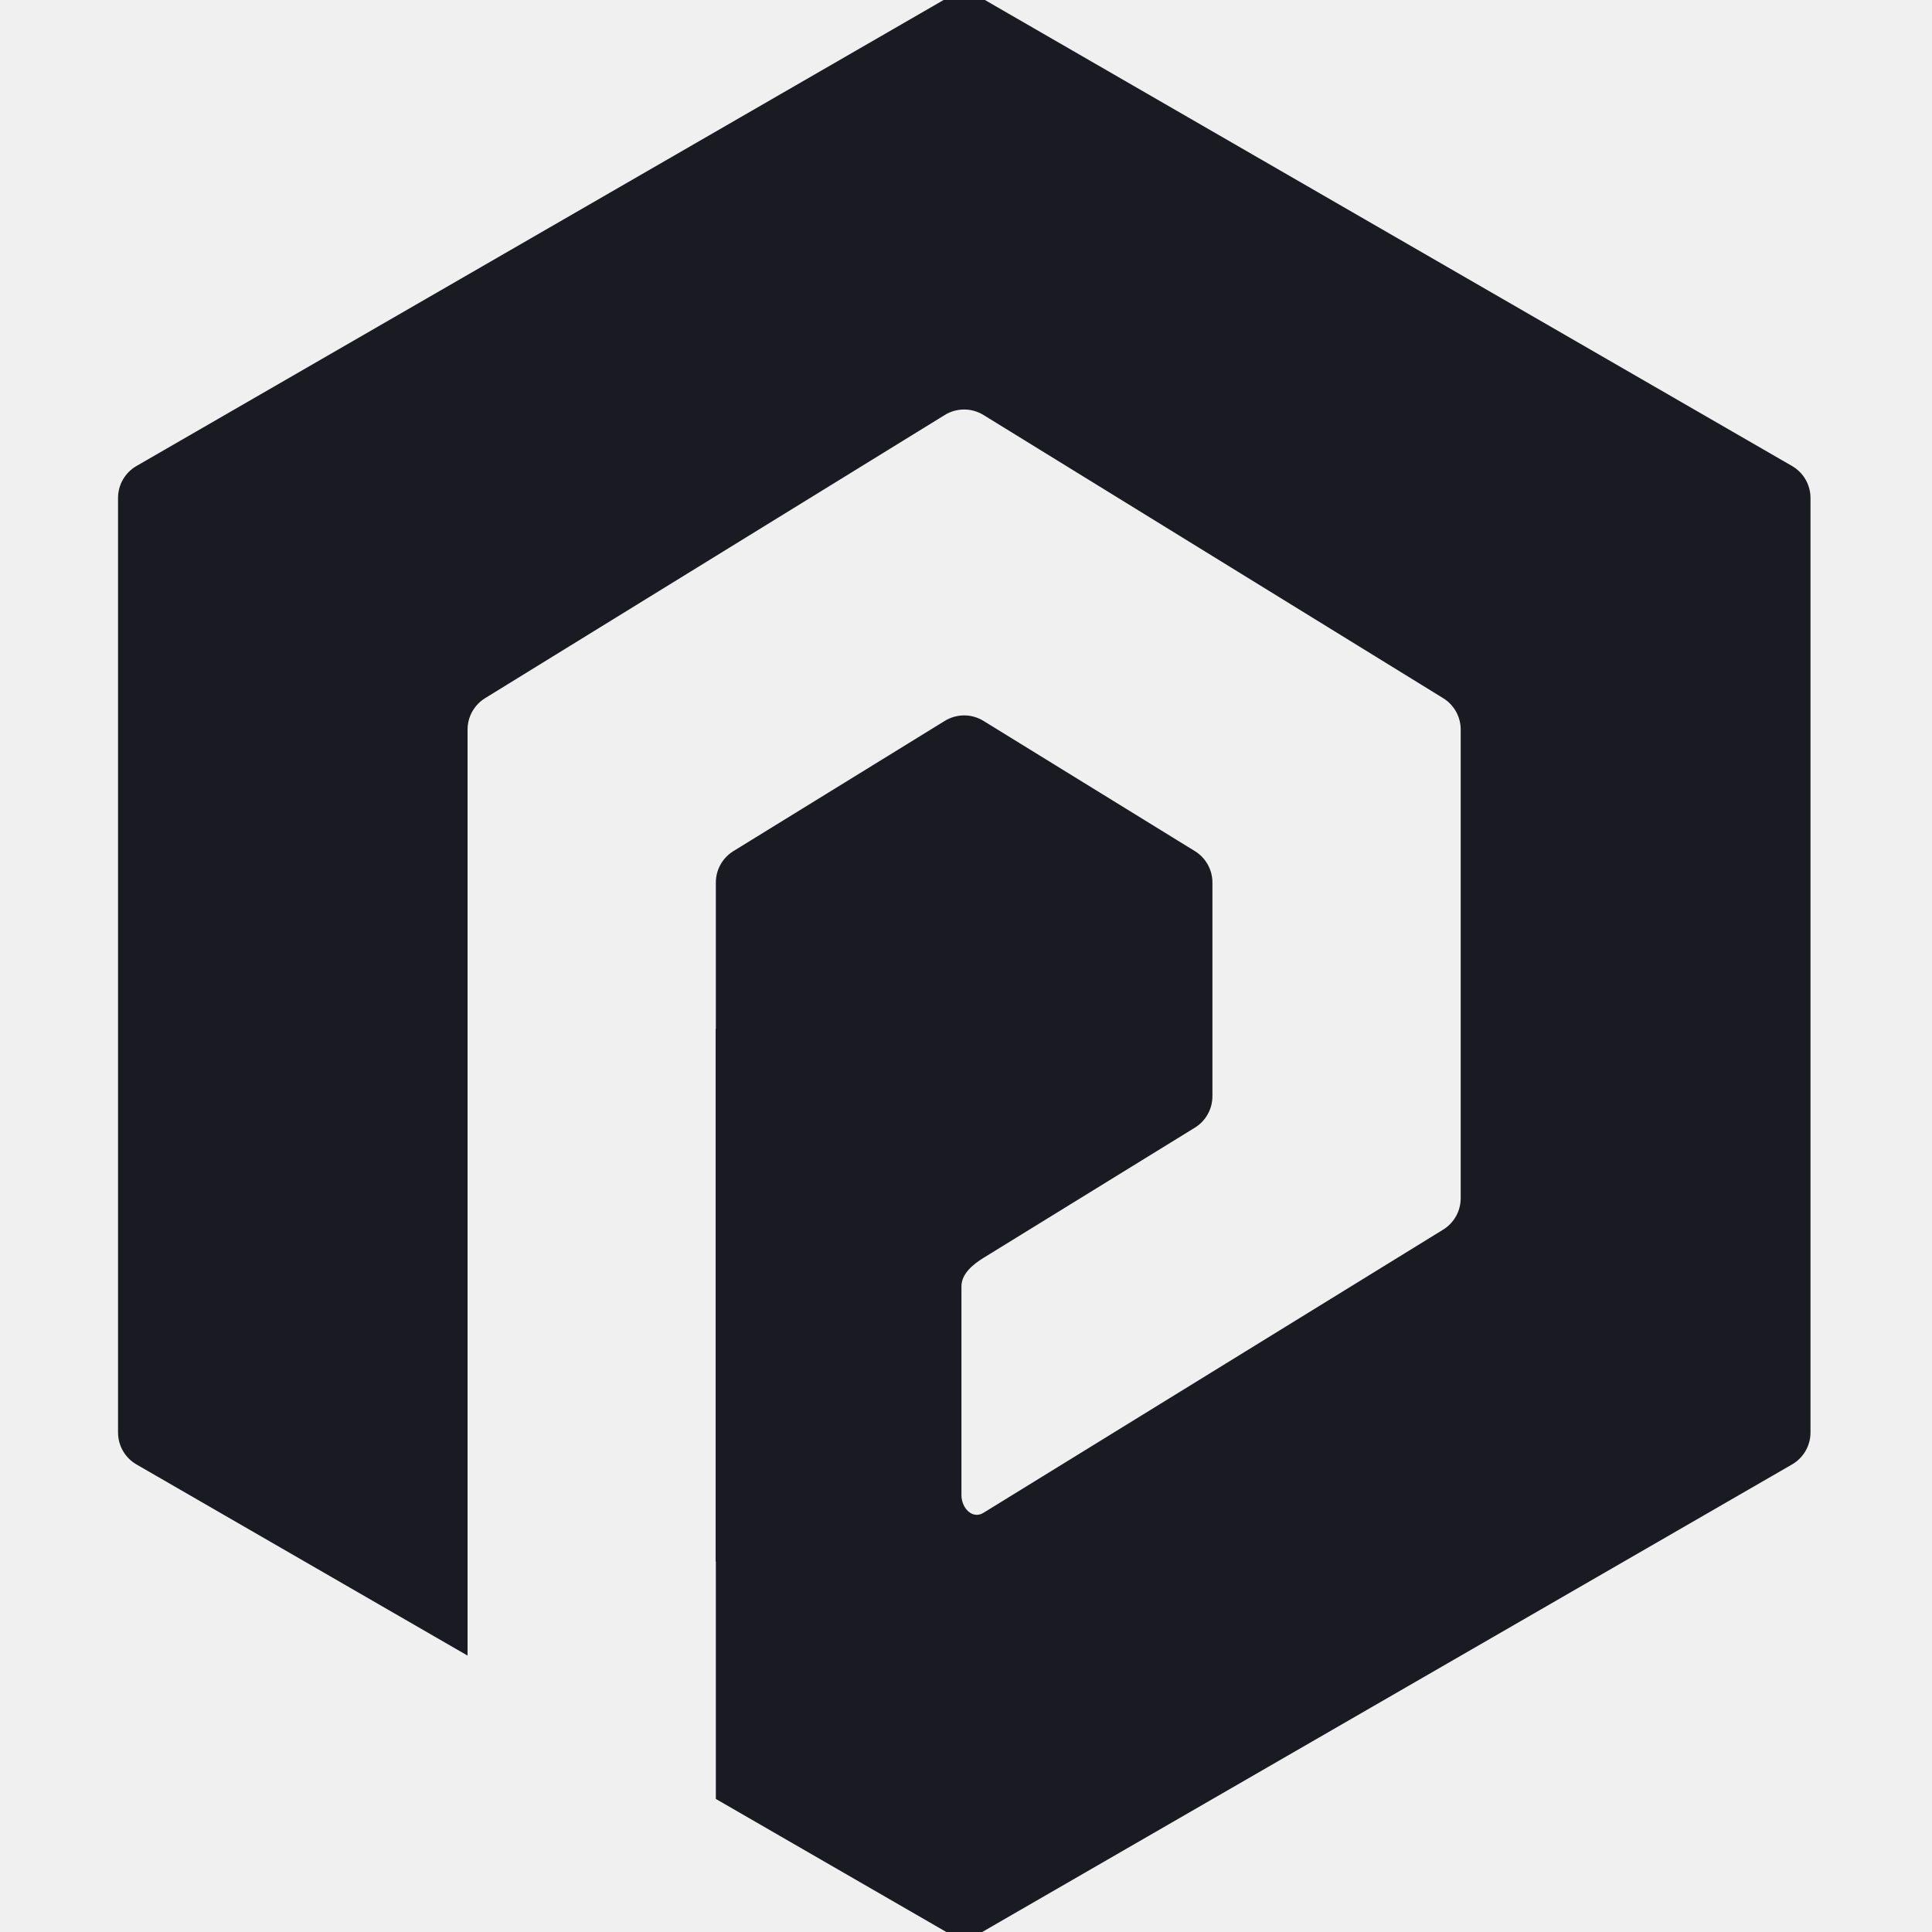
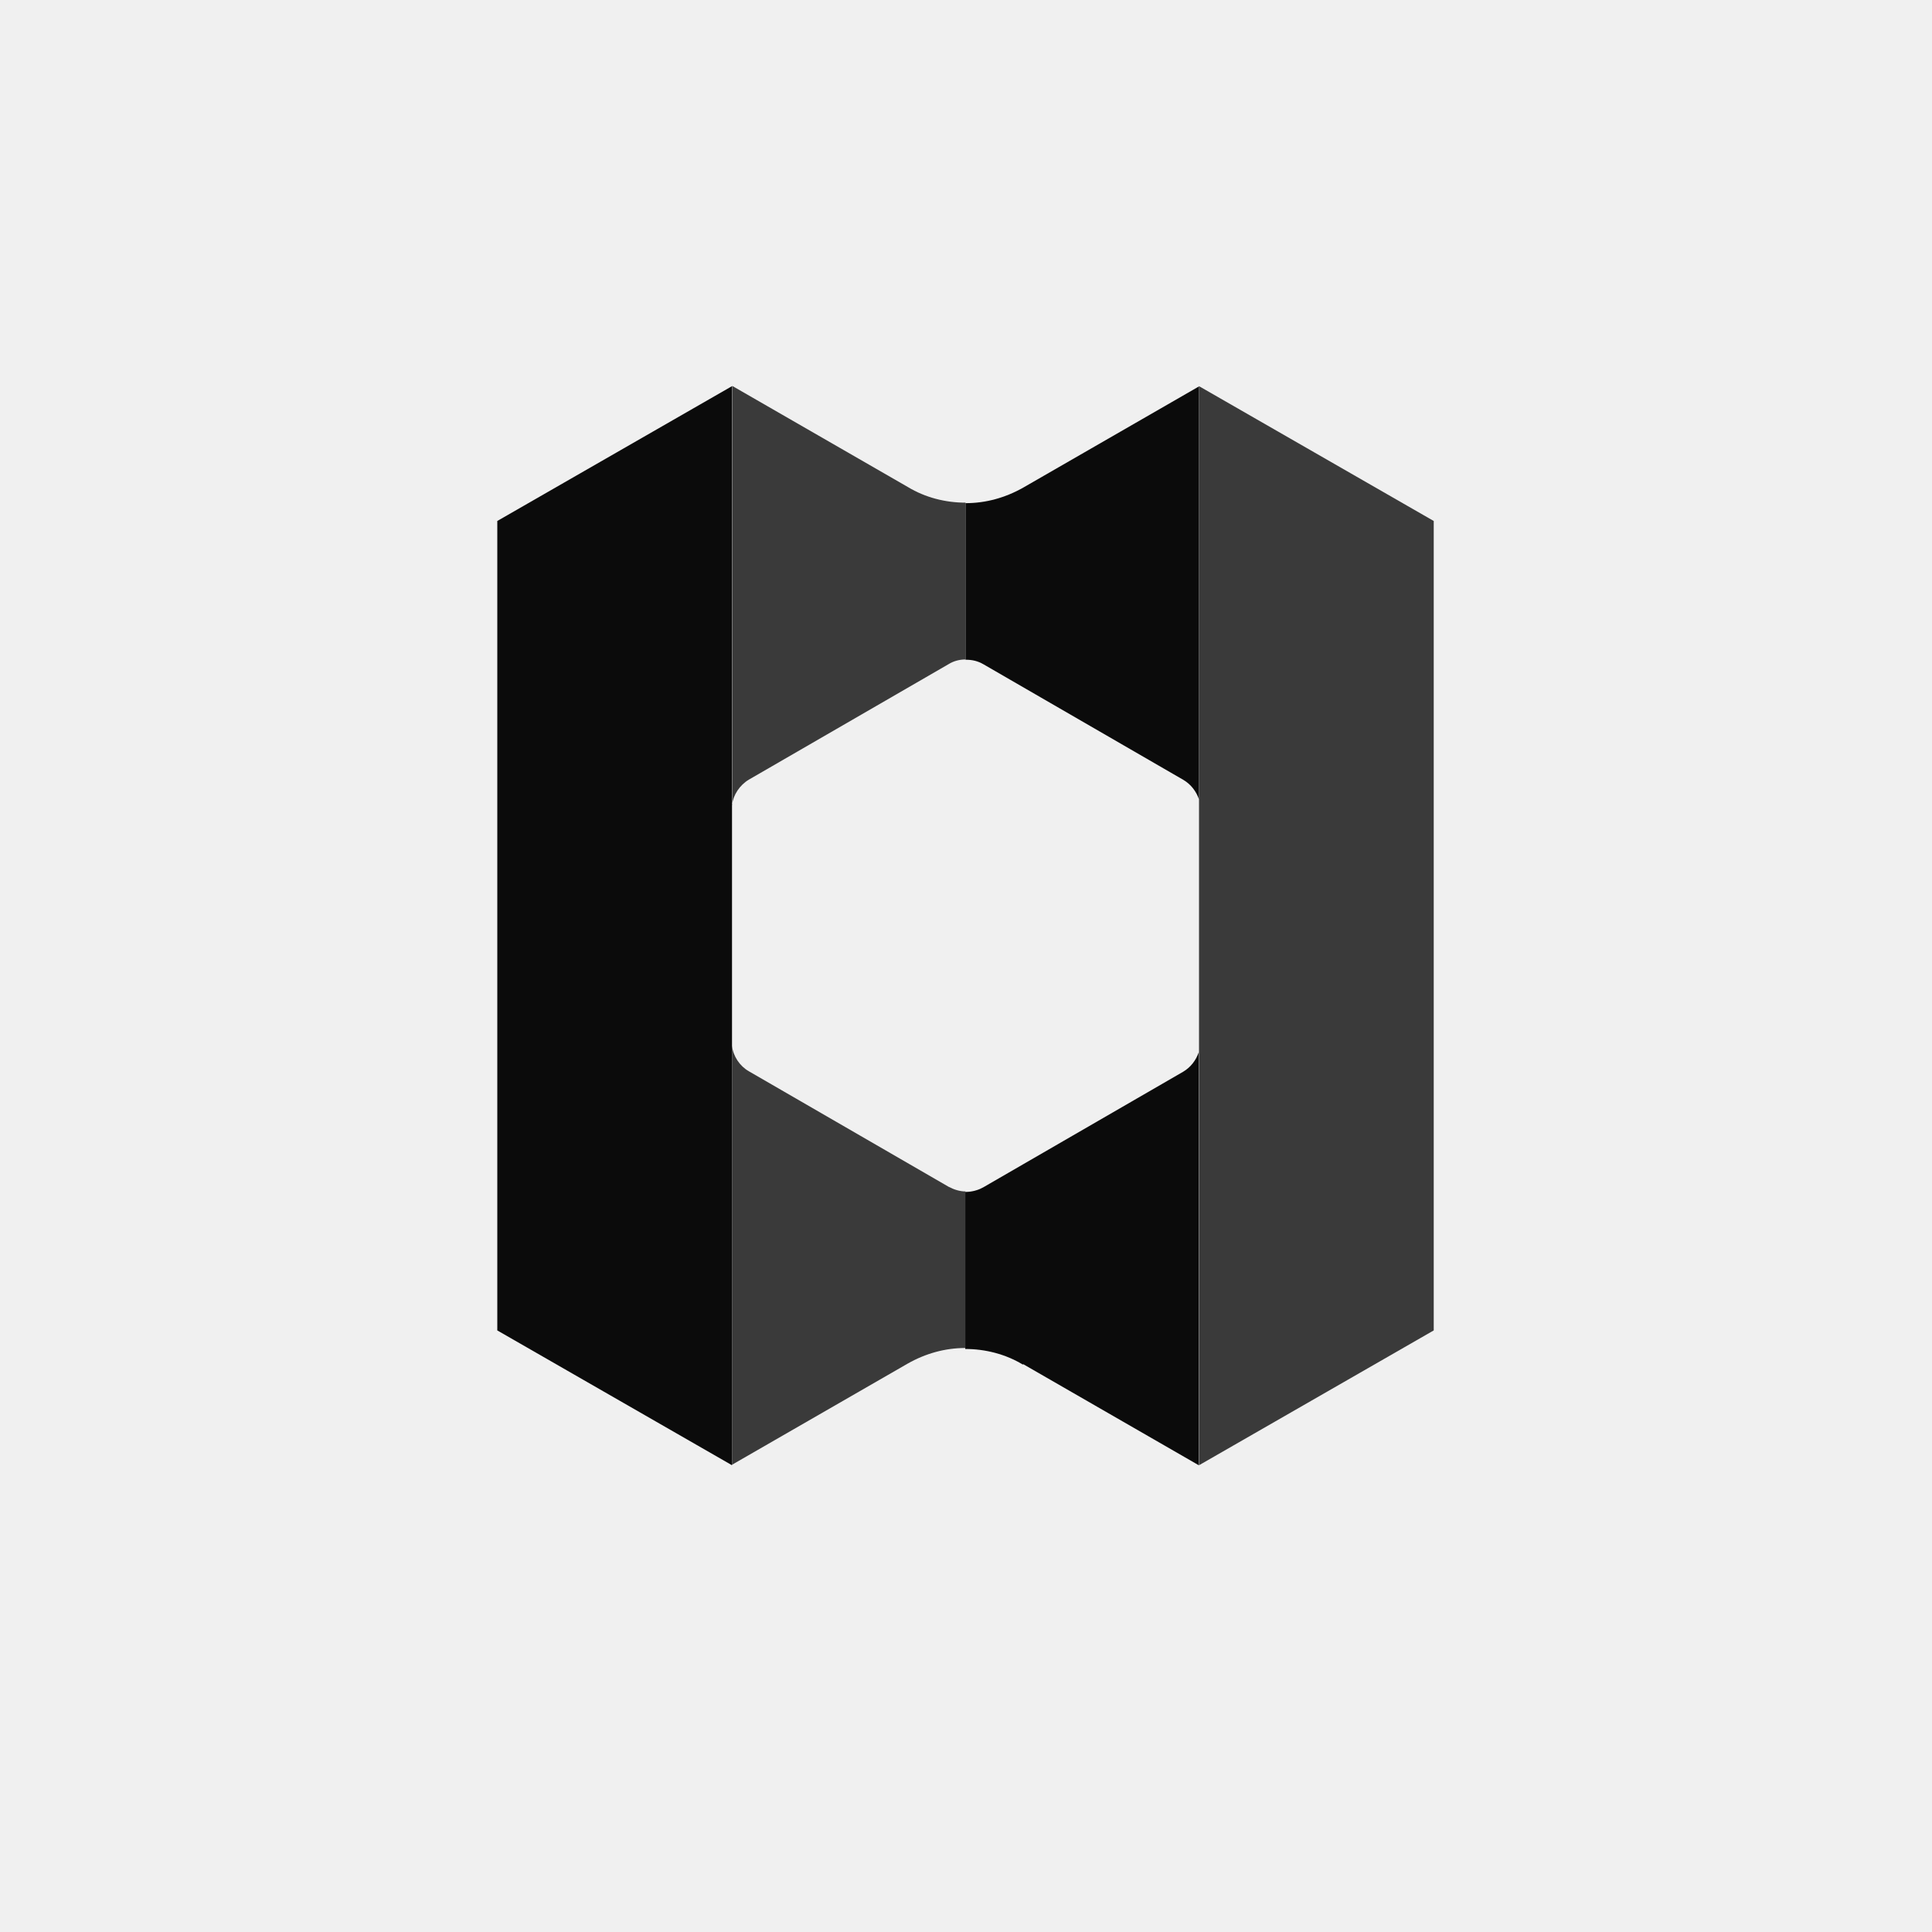
- <svg xmlns="http://www.w3.org/2000/svg" width="311" height="311" viewBox="0 0 311 311" fill="none">
-   <g clip-path="url(#clip0_4930_4723)">
-     <path fill-rule="evenodd" clip-rule="evenodd" d="M158.188 -0.205C156.352 -1.265 154.088 -1.265 152.252 -0.205L21.968 75.014C20.131 76.075 19 78.035 19 80.156V230.594C19 232.715 20.131 234.675 21.968 235.735L75.265 266.506V196.197V155.161V117.441C75.265 115.381 76.334 113.467 78.088 112.387L115.232 89.504L152.086 66.801C153.995 65.625 156.404 65.625 158.313 66.801L195.167 89.504L232.311 112.387C234.065 113.467 235.134 115.381 235.134 117.441V155.161V192.882C235.134 194.942 234.065 196.856 232.311 197.936L195.167 220.819L158.313 243.522C156.532 244.619 154.767 242.769 154.767 240.678V207.063C154.767 205.059 156.607 203.537 158.313 202.486L192.344 181.522C194.098 180.441 195.167 178.528 195.167 176.467V142.063C195.167 140.002 194.098 138.089 192.344 137.008L158.313 116.044C156.404 114.868 153.995 114.868 152.086 116.044L118.055 137.008C116.301 138.089 115.232 140.002 115.232 142.063V165.598C115.232 165.606 115.225 165.614 115.216 165.614C115.207 165.614 115.2 165.621 115.2 165.63V251.35C115.2 251.359 115.207 251.366 115.216 251.366C115.22 251.366 115.223 251.368 115.226 251.37C115.23 251.373 115.232 251.377 115.232 251.383V289.581L152.252 310.954C154.088 312.015 156.352 312.015 158.188 310.954L288.472 235.735C290.308 234.675 291.44 232.715 291.44 230.594V80.156C291.44 78.035 290.308 76.075 288.472 75.014L158.188 -0.205Z" fill="#1A1B22" />
+ <svg xmlns="http://www.w3.org/2000/svg" width="791" height="791" version="1.1" viewBox="0 0 791 791">
+   <g id="Layer_1">
+     <g>
+       <path fill="#3A3A3A" d="M299.7,329.6c.5-4.2,3.2-8.2,6.9-10.4l81.8-47.3c2.1-1.3,4.5-1.9,6.9-1.9v-64.2c-8.2,0-16.5-2.1-23.6-6.4l-71.9-41.4v171.5Z" />
+       <path fill="#0B0B0B" d="M395.3,205.9v64.2c2.7,0,5,.5,7.4,1.9l81.8,47.3c3.2,1.9,5.3,4.8,6.4,8v-169.1l-71.9,41.4c-7.4,4.2-15.4,6.4-23.6,6.4Z" />
+       <path fill="#0B0B0B" d="M203.6,544.7l96.1,55.2V158.1l-96.1,55.2v331.3Z" />
+       <path fill="#3A3A3A" d="M587,213.3l-96.1-55.2v441.8l96.1-55.2V213.3Z" />
+       <path fill="#3A3A3A" d="M395.3,487.8c-2.4,0-4.8-.8-6.9-1.9l-81.8-47.3c-3.7-2.1-6.4-6.1-6.9-10.4v171.5l71.9-41.4c7.4-4.2,15.4-6.4,23.6-6.4v-64.3Z" />
+       <path fill="#0B0B0B" d="M418.9,558.5l71.9,41.4v-169.1c-1.1,3.2-3.2,6.1-6.4,8l-81.8,47.3c-2.4,1.3-4.8,1.9-7.4,1.9v64.3c8.2,0,16.5,2.1,23.6,6.4Z" />
+     </g>
  </g>
-   <defs>
-     <clipPath id="clip0_4930_4723">
-       <rect width="311" height="311" fill="white" />
-     </clipPath>
-   </defs>
</svg>
